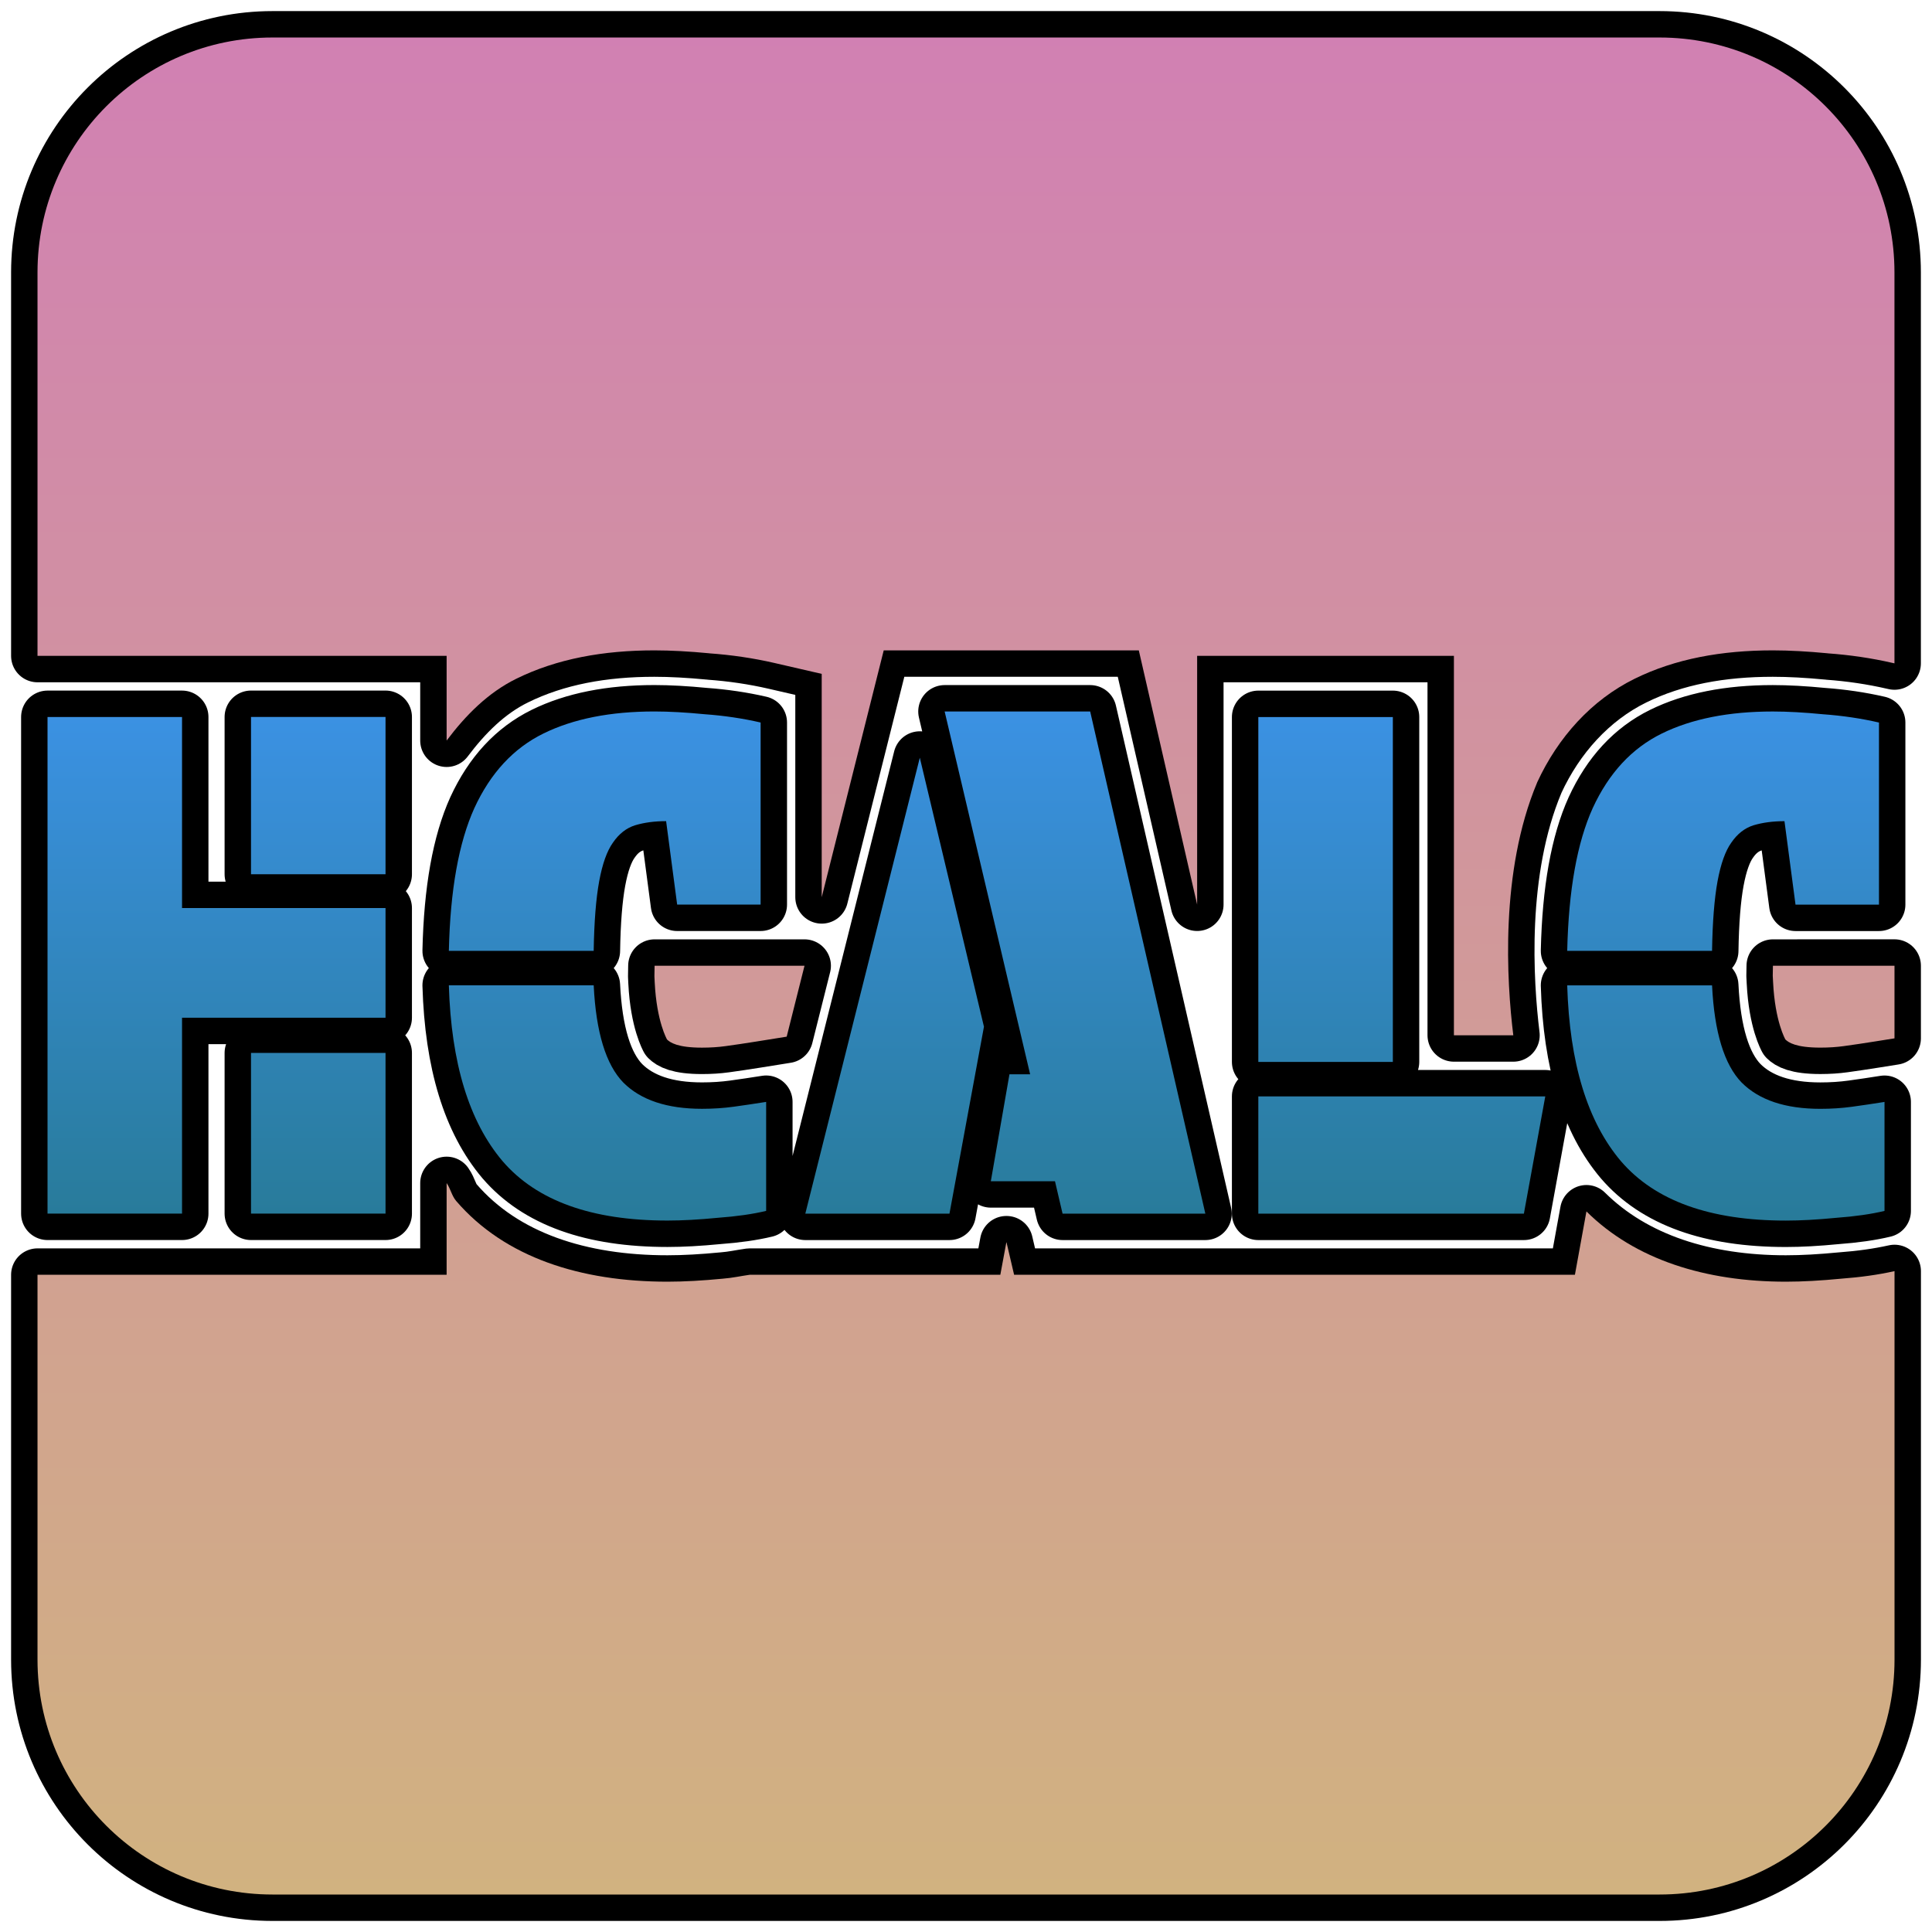
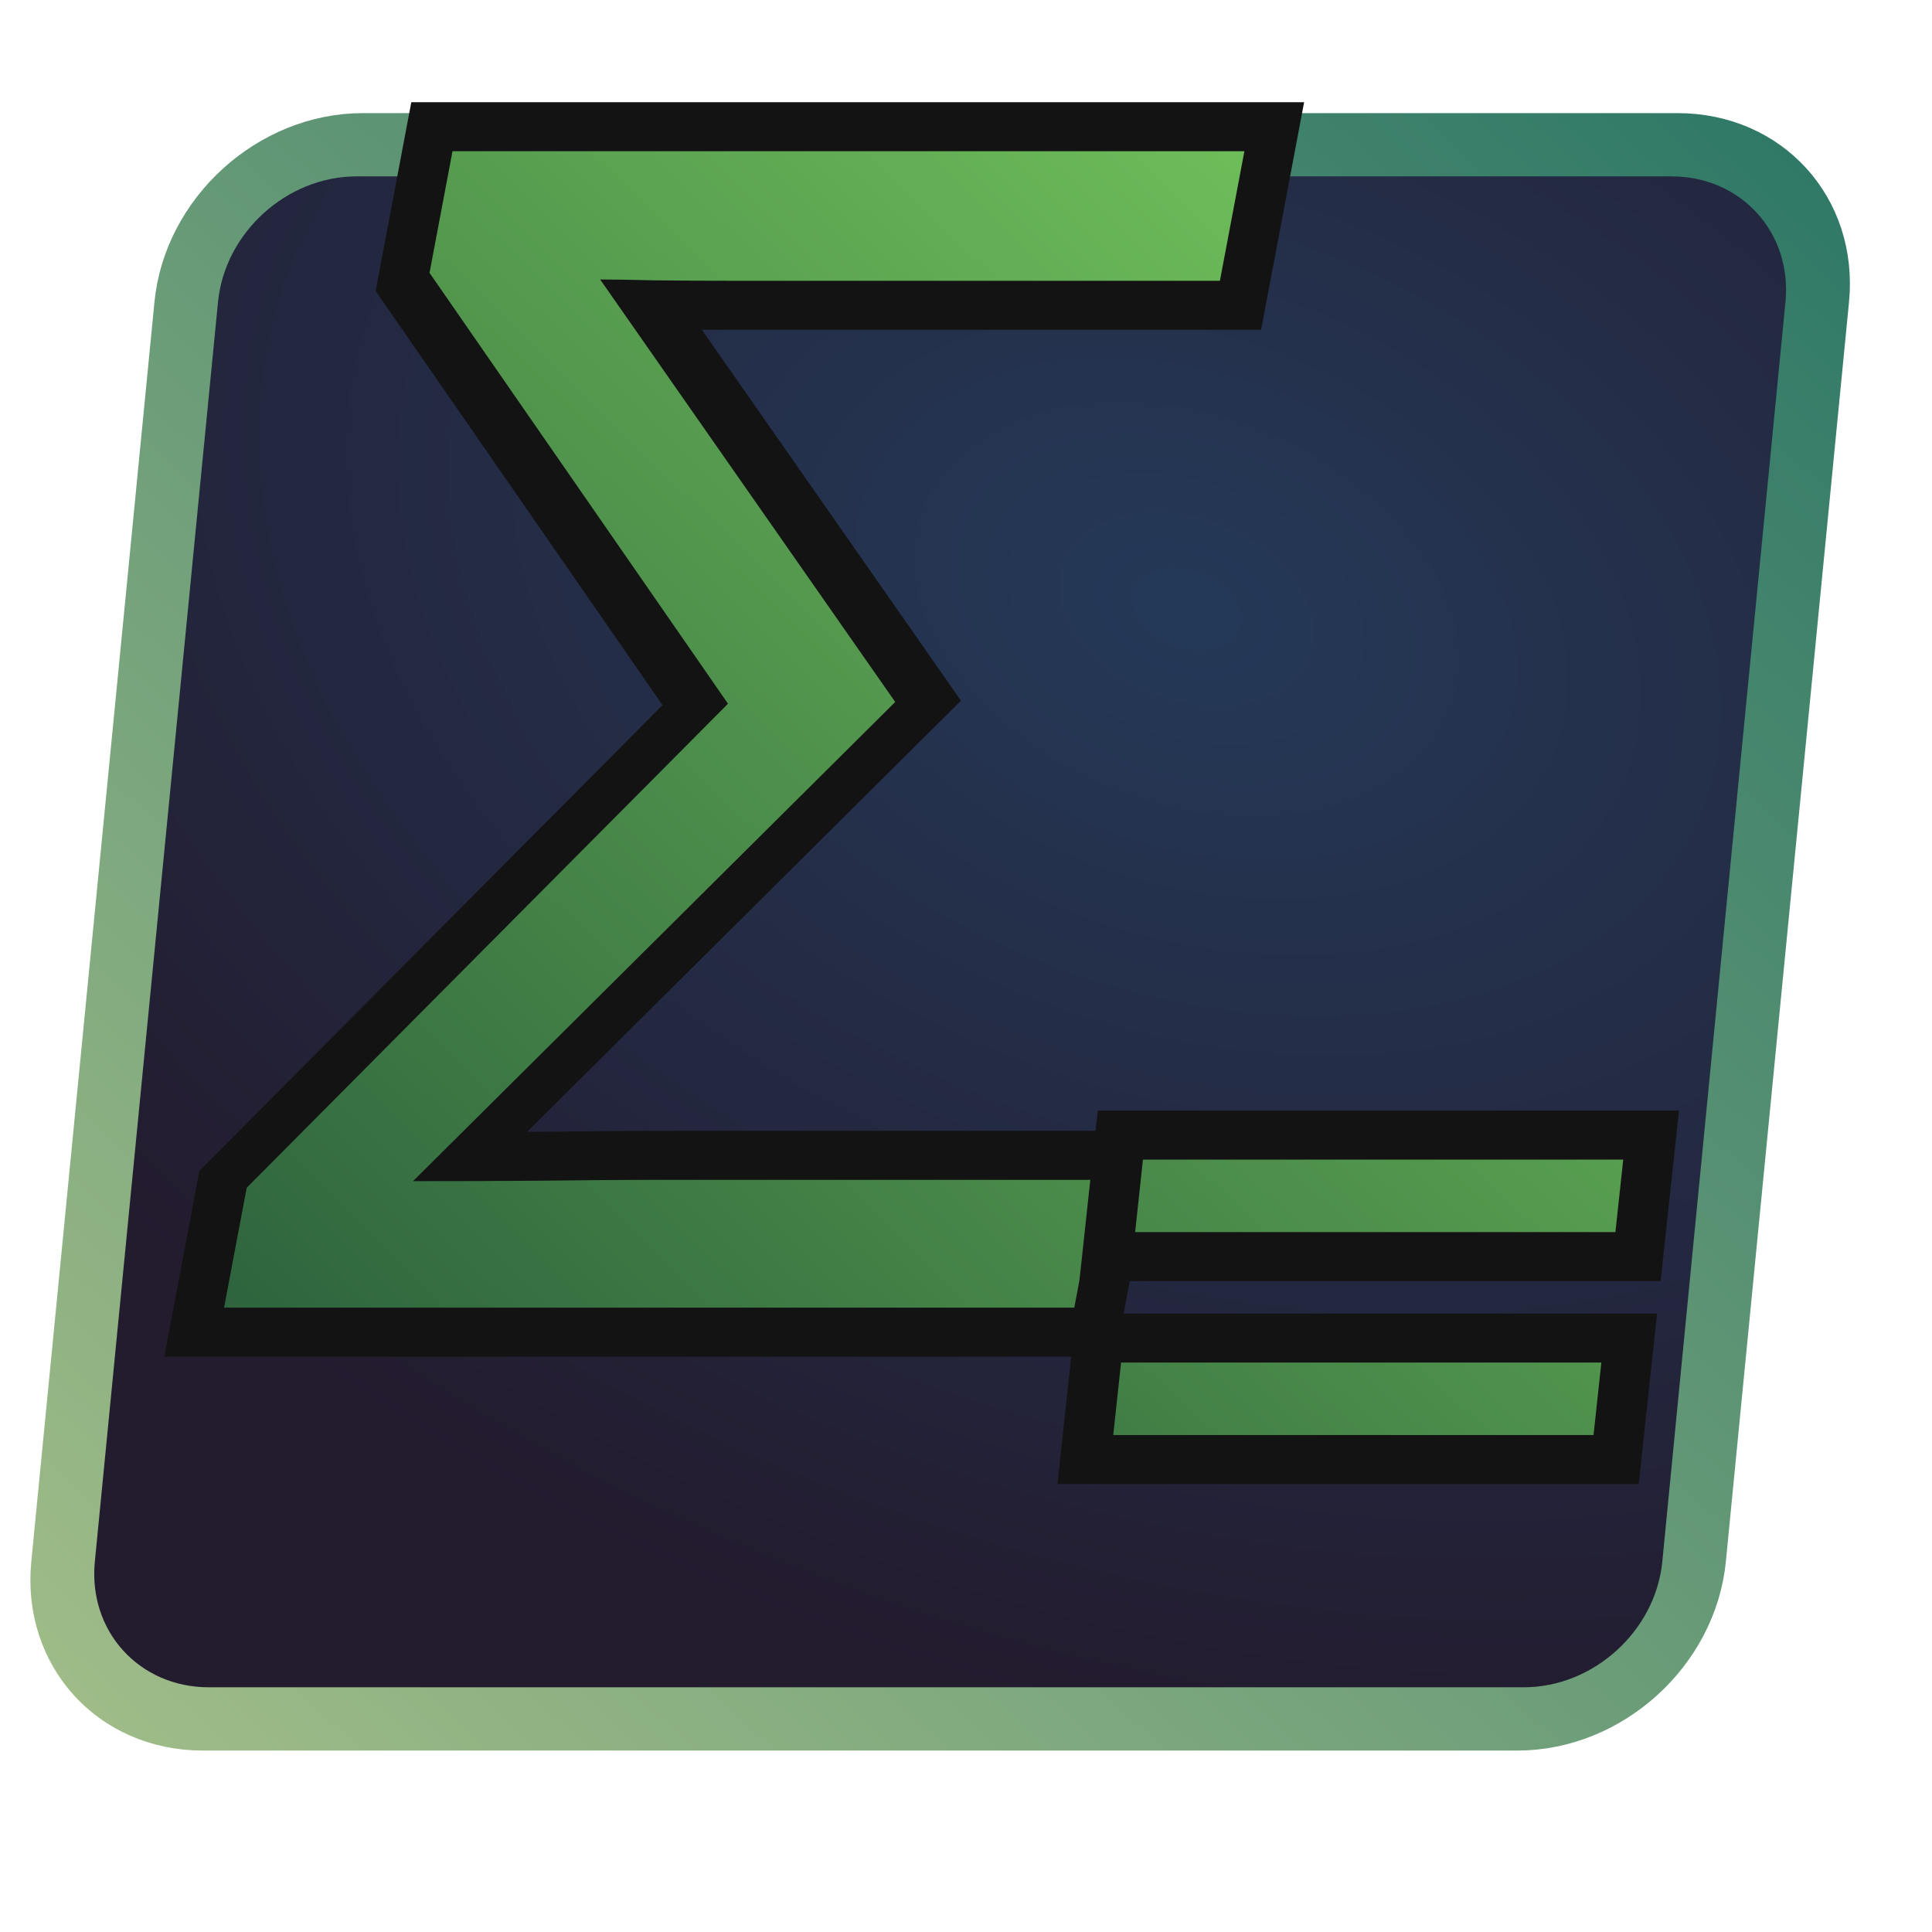
<svg xmlns="http://www.w3.org/2000/svg" xmlns:xlink="http://www.w3.org/1999/xlink" width="256" height="256" viewBox="0 0 67.733 67.733" version="1.1" id="svg1" xml:space="preserve">
  <defs id="defs1">
-     <linearGradient id="linearGradient56">
-       <stop style="stop-color:#429aff;stop-opacity:1;" offset="0" id="stop56" />
-       <stop style="stop-color:#24768a;stop-opacity:1;" offset="1" id="stop57" />
+     <linearGradient id="linearGradient11">
+       <stop style="stop-color:#9fbc88;stop-opacity:1;" offset="0" id="stop11" />
+       <stop style="stop-color:#307967;stop-opacity:1;" offset="1" id="stop12" />
    </linearGradient>
-     <linearGradient id="linearGradient54">
-       <stop style="stop-color:#d1b280;stop-opacity:1;" offset="0" id="stop54" />
-       <stop style="stop-color:#d180b3;stop-opacity:1;" offset="1" id="stop55" />
+     <linearGradient id="linearGradient9">
+       <stop style="stop-color:#174333;stop-opacity:1;" offset="0" id="stop10" />
+       <stop style="stop-color:#7ace5f;stop-opacity:1;" offset="1" id="stop9" />
+     </linearGradient>
+     <linearGradient id="linearGradient3">
+       <stop style="stop-color:#243958;stop-opacity:1;" offset="0" id="stop4" />
+       <stop style="stop-color:#231b2e;stop-opacity:1;" offset="1" id="stop3" />
    </linearGradient>
    <rect x="61.295" y="54.681" width="123.913" height="147.726" id="rect1" />
-     <linearGradient xlink:href="#linearGradient54" id="linearGradient55" x1="12.165" y1="66.535" x2="12.165" y2="0.965" gradientUnits="userSpaceOnUse" />
-     <linearGradient xlink:href="#linearGradient56" id="linearGradient57" x1="35.618" y1="18.232" x2="35.618" y2="46.584" gradientUnits="userSpaceOnUse" />
+     <radialGradient xlink:href="#linearGradient3" id="radialGradient4" cx="43.682" cy="21.096" fx="43.682" fy="21.096" r="28.405" gradientTransform="matrix(1.617358,1.124054,-1.04411,0.9058333,-4.94099,-46.7571)" gradientUnits="userSpaceOnUse" />
+     <linearGradient xlink:href="#linearGradient9" id="linearGradient10" x1="8.741" y1="63.972" x2="58.784" y2="4.922" gradientUnits="userSpaceOnUse" />
+     <linearGradient xlink:href="#linearGradient11" id="linearGradient12" x1="10.711" y1="62.588" x2="61.033" y2="3.257" gradientUnits="userSpaceOnUse" />
  </defs>
  <g id="layer1">
-     <path d="m 8.8,30.65 v -5.514 h 4.716 v 5.514 z M 6.382,42.548 H 1.666 V 25.137 h 4.716 v 6.698 h 7.134 v 3.845 H 6.382 Z m 7.134,-5.634 v 5.634 H 8.8 v -5.634 z m 7.298,-3.579 h -5.078 q 0.073,-3.192 0.895,-5.006 0.846,-1.838 2.418,-2.612 1.572,-0.774 3.893,-0.774 0.774,0 1.765,0.097 1.016,0.073 1.959,0.29 v 6.384 h -2.926 l -0.387,-2.926 q -0.605,0 -1.088,0.145 -0.459,0.145 -0.774,0.605 -0.314,0.435 -0.484,1.354 -0.169,0.919 -0.193,2.442 z m -5.078,1.209 h 5.078 q 0.121,2.467 1.04,3.41 0.919,0.919 2.757,0.919 0.58,0 1.112,-0.073 0.532,-0.073 1.137,-0.169 v 3.821 q -0.701,0.169 -1.693,0.242 -0.991,0.097 -1.765,0.097 -3.99,0 -5.78,-2.08 -1.765,-2.08 -1.886,-6.166 z m 17.382,-9.6 h 5.102 l 4.038,17.605 h -5.006 l -0.266,-1.137 h -2.249 l 0.653,-3.748 h 0.725 z m 0.169,17.605 h -5.054 l 4.014,-15.985 2.249,9.431 z m 15.544,-5.32 h -4.716 v -12.091 h 4.716 z m -4.716,1.209 h 10.06 l -0.75,4.111 h -9.31 z m 15.907,-5.102 h -5.078 q 0.073,-3.192 0.895,-5.006 0.846,-1.838 2.418,-2.612 1.572,-0.774 3.893,-0.774 0.774,0 1.765,0.097 1.016,0.073 1.959,0.29 v 6.384 h -2.926 l -0.387,-2.926 q -0.605,0 -1.088,0.145 -0.459,0.145 -0.774,0.605 -0.314,0.435 -0.484,1.354 -0.169,0.919 -0.193,2.442 z m -5.078,1.209 h 5.078 q 0.121,2.467 1.04,3.41 0.919,0.919 2.757,0.919 0.58,0 1.112,-0.073 0.532,-0.073 1.137,-0.169 v 3.821 q -0.701,0.169 -1.693,0.242 -0.991,0.097 -1.765,0.097 -3.99,0 -5.78,-2.08 -1.765,-2.08 -1.886,-6.166 z" id="text51" style="font-size:24.182px;line-height:1;font-family:'Protest Guerrilla';-inkscape-font-specification:'Protest Guerrilla';letter-spacing:0.648px;word-spacing:1.619px;fill:url(#linearGradient57);stroke-width:1.852;stroke-linecap:round;stroke-linejoin:round;paint-order:stroke fill markers;fill-opacity:1;stroke:#000000;stroke-opacity:1;stroke-dasharray:none" aria-label="HCALC" />
-     <path id="rect53" style="opacity:1;fill:url(#linearGradient55);fill-opacity:1;stroke:#000000;stroke-width:1.852;stroke-linecap:round;stroke-linejoin:round;stroke-miterlimit:4;stroke-dasharray:none;stroke-dashoffset:0;stroke-opacity:1;paint-order:stroke fill markers" d="M 1.315,9.55 V 22.994 h 5.342 1.869 7.132 v 2.969 c 0.671,-0.891 1.451,-1.679 2.444,-2.168 1.423,-0.701 3.054,-0.994 4.839,-0.994 0.588,0 1.227,0.036 1.918,0.102 0.004,4e-4 0.006,0.002 0.01,0.002 0.778,0.056 1.538,0.167 2.277,0.337 l 1.662,0.383 v 7.83 c 0.725,-2.885 1.45,-5.769 2.174,-8.654 h 2.57 6.373 l 2.045,8.912 v -8.719 h 9.002 v 13.301 h 2.082 c -0.232,-1.889 -0.472,-5.74 0.832,-8.852 l 0.002,-0.006 0.002,-0.006 c 0.727,-1.579 1.906,-2.891 3.42,-3.636 1.423,-0.701 3.054,-0.994 4.839,-0.994 0.588,0 1.227,0.036 1.918,0.102 0.004,4e-4 0.006,0.002 0.01,0.002 0.778,0.056 1.538,0.167 2.277,0.337 l 0.063,0.014 V 9.55 A 8.235,8.235 45 0 0 58.184,1.315 H 9.55 A 8.235,8.235 135 0 0 1.315,9.55 Z m 21.634,24.308 -0.006,0.369 0.01,0.213 c 0.068,1.382 0.432,1.998 0.431,2.002 0.11,0.108 0.368,0.287 1.225,0.287 0.298,0 0.573,-0.018 0.824,-0.053 0.336,-0.046 0.697,-0.1 1.086,-0.162 l 1.061,-0.17 0.625,-2.486 z m 39.207,0 -0.006,0.351 0.012,0.23 c 0.068,1.382 0.43,1.998 0.43,2.002 0.11,0.108 0.369,0.287 1.226,0.287 0.298,0 0.571,-0.018 0.822,-0.053 0.336,-0.046 0.699,-0.1 1.088,-0.162 l 0.69,-0.11 v -2.546 z m -46.498,7.619 v 3.215 H 8.526 6.656 1.315 v 13.492 a 8.235,8.235 45 0 0 8.235,8.235 H 58.184 a 8.235,8.235 135 0 0 8.235,-8.235 V 44.564 c -0.578,0.129 -1.194,0.214 -1.876,0.265 -0.698,0.067 -1.34,0.105 -1.933,0.105 -2.817,0 -5.283,-0.77 -6.992,-2.463 l -0.404,2.221 h -10.264 -2.979 -6.418 l -0.266,-1.136 h -0.006 l -0.211,1.136 h -8.789 c -0.316,0.044 -0.601,0.111 -0.947,0.137 -0.697,0.067 -1.341,0.105 -1.934,0.105 -3.032,0 -5.698,-0.843 -7.404,-2.826 l -0.004,-0.004 -0.004,-0.006 c -0.15,-0.177 -0.196,-0.432 -0.33,-0.621 z" />
+     <rect style="fill:url(#radialGradient4);stroke:url(#linearGradient12);stroke-width:4.456;stroke-linecap:square;stroke-linejoin:miter;stroke-miterlimit:4.3;stroke-dasharray:none;stroke-opacity:1;paint-order:stroke fill markers" id="rect2" width="54.953" height="53.223" x="8.678" y="6.213" transform="matrix(1,0,-0.09731338,0.9952538,0,0)" ry="4.427" />
+     <g id="g3" style="fill:url(#linearGradient10);fill-opacity:1;stroke:#131313;stroke-opacity:1;stroke-width:3.487;stroke-dasharray:none;stroke-linejoin:miter">
+       <text xml:space="preserve" style="font-style:normal;font-variant:normal;font-weight:normal;font-stretch:normal;font-size:57.613px;line-height:1;font-family:'Linux Libertine G';-inkscape-font-specification:'Linux Libertine G';letter-spacing:1.543px;word-spacing:3.858px;fill:url(#linearGradient10);fill-opacity:1;stroke:#131313;stroke-width:3.487;stroke-linecap:square;stroke-linejoin:miter;stroke-miterlimit:4.3;stroke-dasharray:none;stroke-opacity:1;paint-order:stroke fill markers" x="14.199" y="46.518" id="text2" transform="matrix(1.014727,0,-0.1862,0.9854865,0,0)">
+         <tspan id="tspan2" style="font-style:normal;font-variant:normal;font-weight:normal;font-stretch:normal;font-family:'Linux Libertine G';-inkscape-font-specification:'Linux Libertine G';fill:url(#linearGradient10);fill-opacity:1;stroke:#131313;stroke-width:3.487;stroke-linejoin:miter;stroke-dasharray:none;stroke-opacity:1" x="14.199" y="46.518">Σ</tspan>
+       </text>
+       <text xml:space="preserve" style="font-style:normal;font-variant:normal;font-weight:normal;font-stretch:normal;font-size:36.248px;line-height:1;font-family:'Linux Biolinum G';-inkscape-font-specification:'Linux Biolinum G';letter-spacing:0.971px;word-spacing:2.427px;fill:url(#linearGradient10);fill-opacity:1;stroke:#131313;stroke-width:3.487;stroke-linecap:square;stroke-linejoin:miter;stroke-miterlimit:4.3;stroke-dasharray:none;stroke-opacity:1;paint-order:stroke fill markers" x="41.778" y="58.908" id="text3" transform="matrix(1.014727,0,-0.1062648,0.9854865,0,0)">
+         <tspan id="tspan3" style="font-style:normal;font-variant:normal;font-weight:normal;font-stretch:normal;font-family:'Linux Biolinum G';-inkscape-font-specification:'Linux Biolinum G';fill:url(#linearGradient10);fill-opacity:1;stroke:#131313;stroke-width:3.487;stroke-linejoin:miter;stroke-dasharray:none;stroke-opacity:1" x="41.778" y="58.908">=</tspan>
+       </text>
+     </g>
  </g>
</svg>
